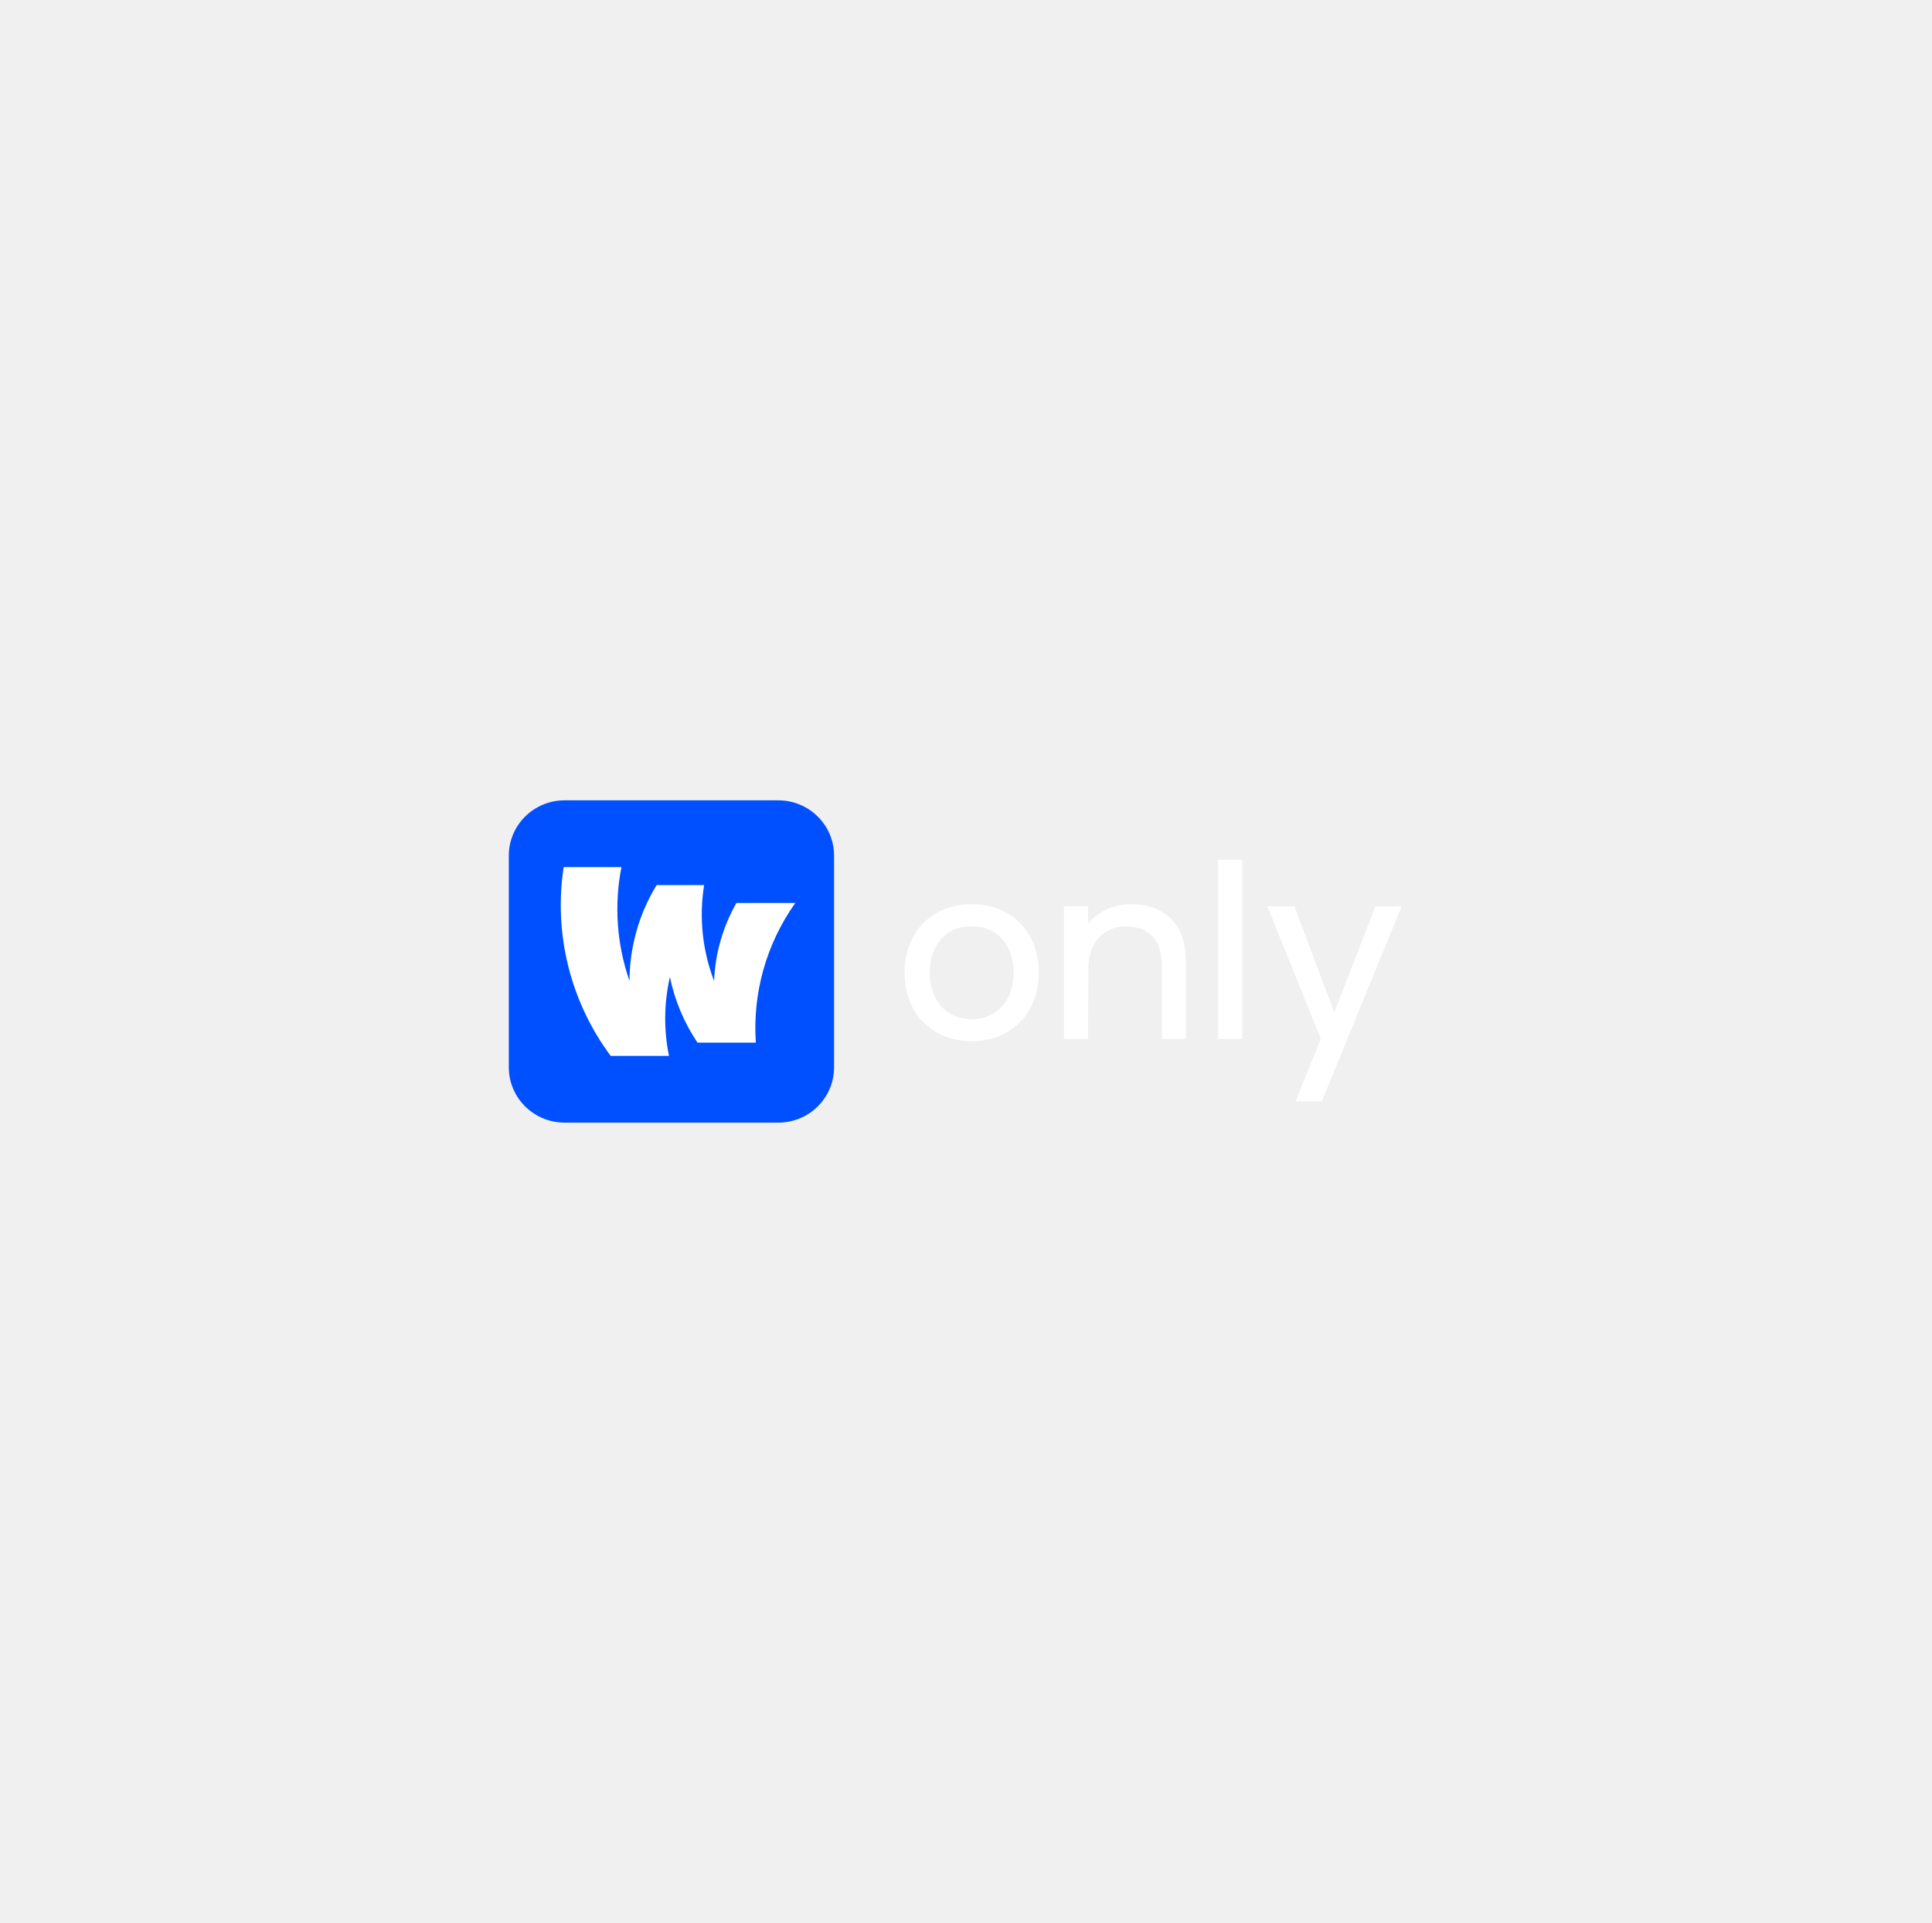
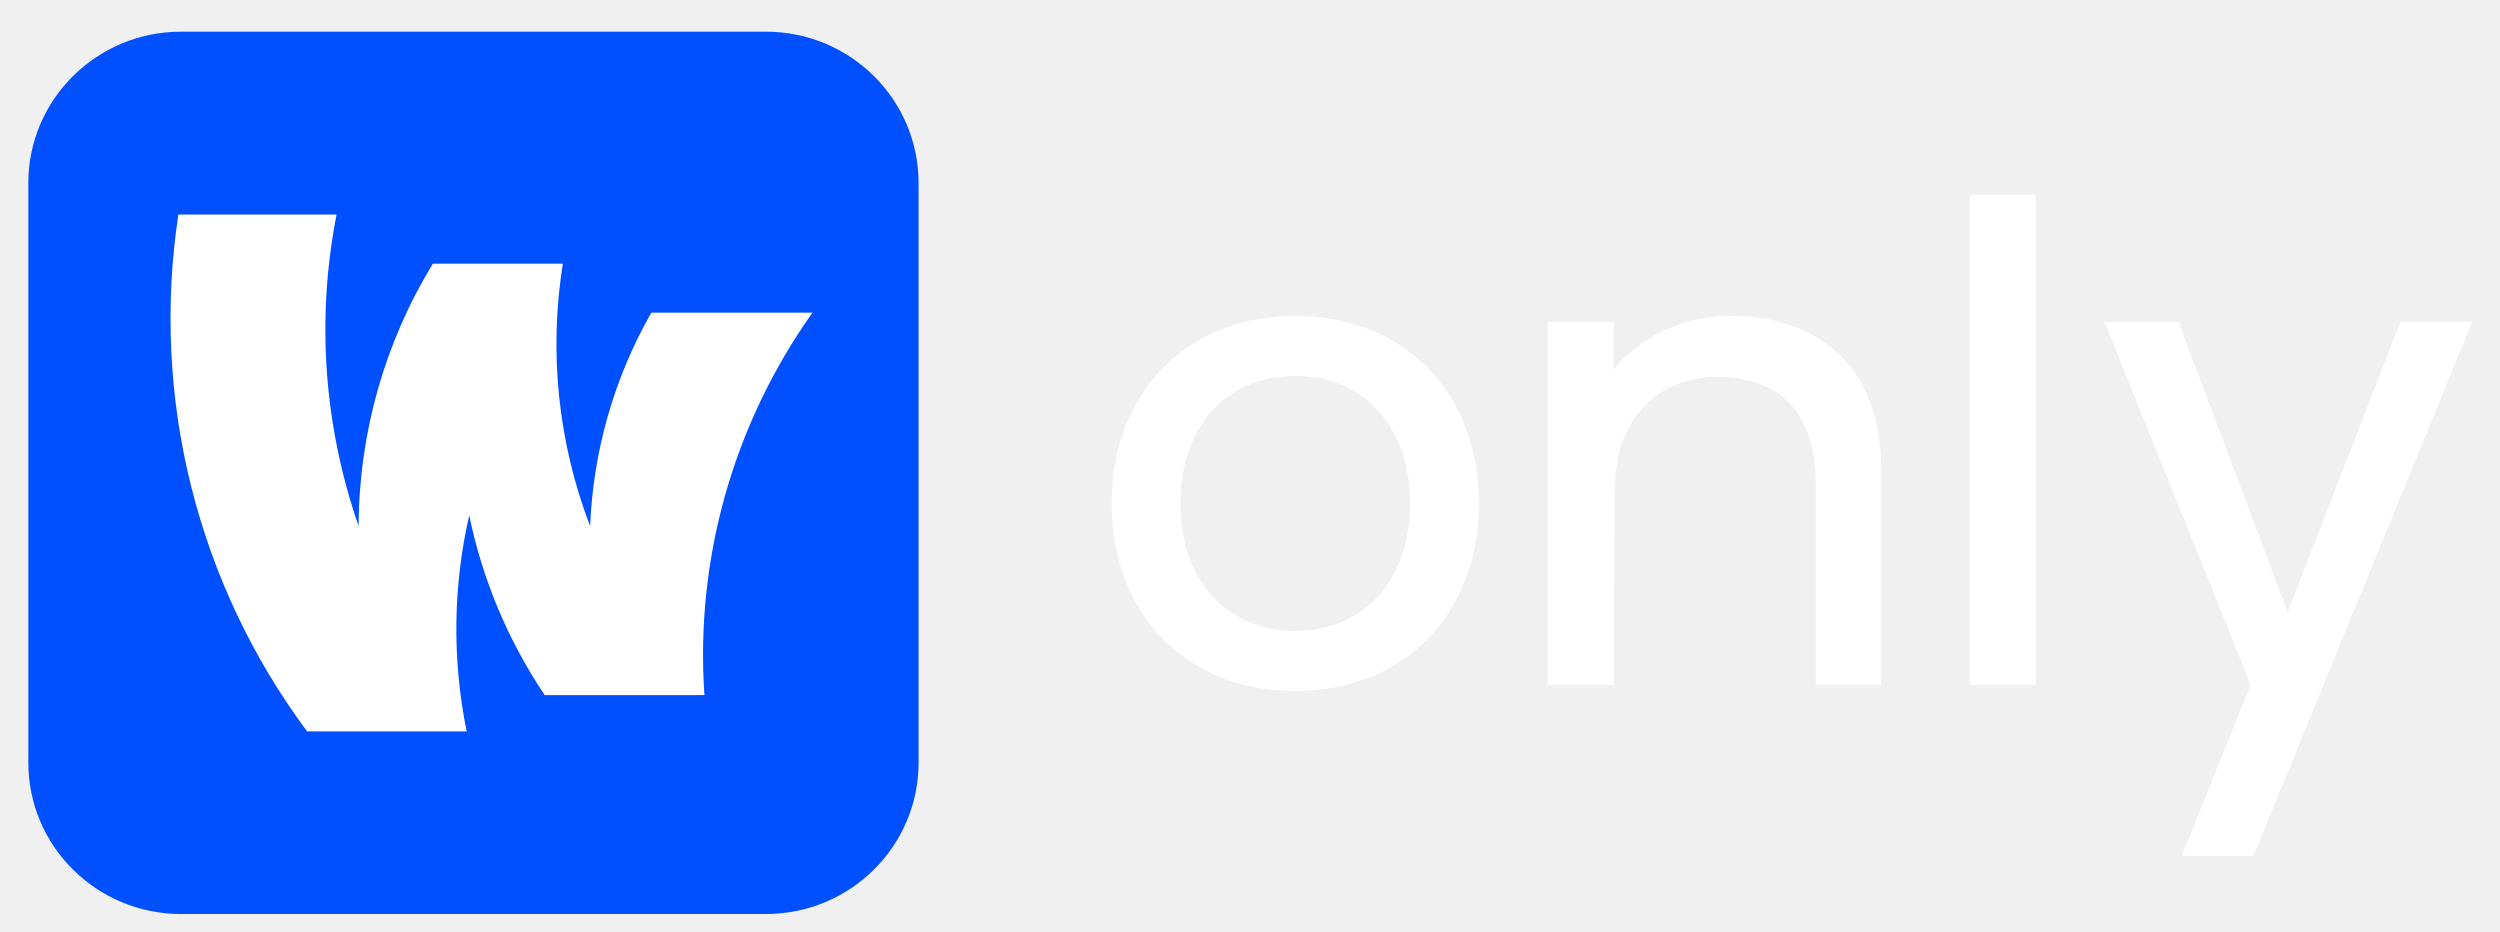
- <svg xmlns="http://www.w3.org/2000/svg" width="226" height="225" viewBox="0 0 226 225" fill="none">
-   <g clip-path="url(#clip0_5590_635)">
-     <path d="M91.039 93.645H66.048C62.442 93.645 59.52 96.542 59.52 100.115V124.885C59.52 128.458 62.442 131.355 66.048 131.355H91.039C94.645 131.355 97.567 128.458 97.567 124.885V100.115C97.567 96.542 94.645 93.645 91.039 93.645Z" fill="#0050FF" />
-     <path d="M88.415 121.998C88.019 116.185 89.65 110.415 93.034 105.653H86.147C84.556 108.442 83.659 111.573 83.533 114.782C82.162 111.209 81.759 107.338 82.365 103.56H76.811C74.747 106.936 73.649 110.815 73.637 114.772C72.147 110.497 71.822 105.902 72.694 101.459H65.935C65.346 105.322 65.529 109.263 66.474 113.055C67.418 116.846 69.105 120.413 71.436 123.549H78.255C77.632 120.499 77.669 117.351 78.363 114.316C78.93 117.063 80.027 119.673 81.592 122L88.415 121.998ZM145.31 100.606V121.571H142.489V100.606H145.31ZM136.951 107.475C138.123 108.618 138.707 110.266 138.707 112.418V121.569H135.915V113.085C135.915 109.761 134.256 108.399 131.674 108.399C130.535 108.399 129.379 108.792 128.562 109.681C127.702 110.618 127.313 111.685 127.313 113.57L127.273 121.571H124.454V106.042H127.273V108.101C128.519 106.509 130.53 105.788 132.26 105.788C134.149 105.788 135.78 106.331 136.951 107.474V107.475ZM113.666 105.791C109.062 105.791 105.819 109.023 105.819 113.807C105.819 118.592 109.062 121.824 113.666 121.824C118.27 121.824 121.515 118.592 121.515 113.807C121.515 109.023 118.272 105.791 113.666 105.791ZM113.666 119.252C110.673 119.252 108.756 117.019 108.756 113.807C108.756 110.596 110.671 108.361 113.666 108.361C116.663 108.361 118.578 110.596 118.578 113.807C118.578 117.019 116.661 119.252 113.666 119.252ZM163.968 106.044L154.619 128.879H151.552L154.5 121.561L148.251 106.044H151.414L156.077 118.461L160.901 106.044H163.968Z" fill="white" />
-   </g>
-   <defs>
-     <clipPath id="clip0_5590_635">
-       <rect width="106.845" height="37.71" fill="white" transform="translate(59.5195 93.645)" />
-     </clipPath>
-   </defs>
+ <svg xmlns="http://www.w3.org/2000/svg" width="51" height="19" viewBox="0 0 51 19" fill="none">
+   <path d="M15.623 0.646H3.694C1.973 0.646 0.578 2.029 0.578 3.734V15.558C0.578 17.263 1.973 18.646 3.694 18.646H15.623C17.344 18.646 18.739 17.263 18.739 15.558V3.734C18.739 2.029 17.344 0.646 15.623 0.646Z" fill="#0050FF" />
+   <path d="M14.37 14.18C14.181 11.405 14.959 8.651 16.575 6.378H13.287C12.528 7.709 12.1 9.204 12.039 10.735C11.385 9.03 11.193 7.182 11.482 5.379H8.831C7.846 6.99 7.322 8.842 7.316 10.731C6.605 8.69 6.45 6.497 6.866 4.376H3.639C3.359 6.22 3.446 8.101 3.897 9.911C4.347 11.72 5.152 13.423 6.265 14.92H9.52C9.223 13.464 9.24 11.962 9.572 10.513C9.842 11.824 10.366 13.07 11.113 14.181L14.37 14.18ZM41.527 3.969V13.976H40.181V3.969H41.527ZM37.537 7.248C38.097 7.793 38.376 8.58 38.376 9.607V13.975H37.043V9.925C37.043 8.339 36.251 7.689 35.019 7.689C34.475 7.689 33.923 7.876 33.533 8.3C33.123 8.748 32.937 9.257 32.937 10.157L32.918 13.976H31.572V6.564H32.918V7.546C33.513 6.786 34.472 6.442 35.298 6.442C36.2 6.442 36.978 6.702 37.537 7.248ZM26.423 6.444C24.225 6.444 22.677 7.986 22.677 10.27C22.677 12.554 24.225 14.097 26.423 14.097C28.62 14.097 30.169 12.554 30.169 10.27C30.169 7.986 28.621 6.444 26.423 6.444ZM26.423 12.869C24.994 12.869 24.079 11.803 24.079 10.27C24.079 8.737 24.993 7.67 26.423 7.67C27.853 7.67 28.767 8.737 28.767 10.27C28.767 11.803 27.852 12.869 26.423 12.869ZM50.433 6.564L45.971 17.464H44.507L45.914 13.971L42.931 6.564H44.441L46.667 12.491L48.969 6.564H50.433Z" fill="white" />
</svg>
